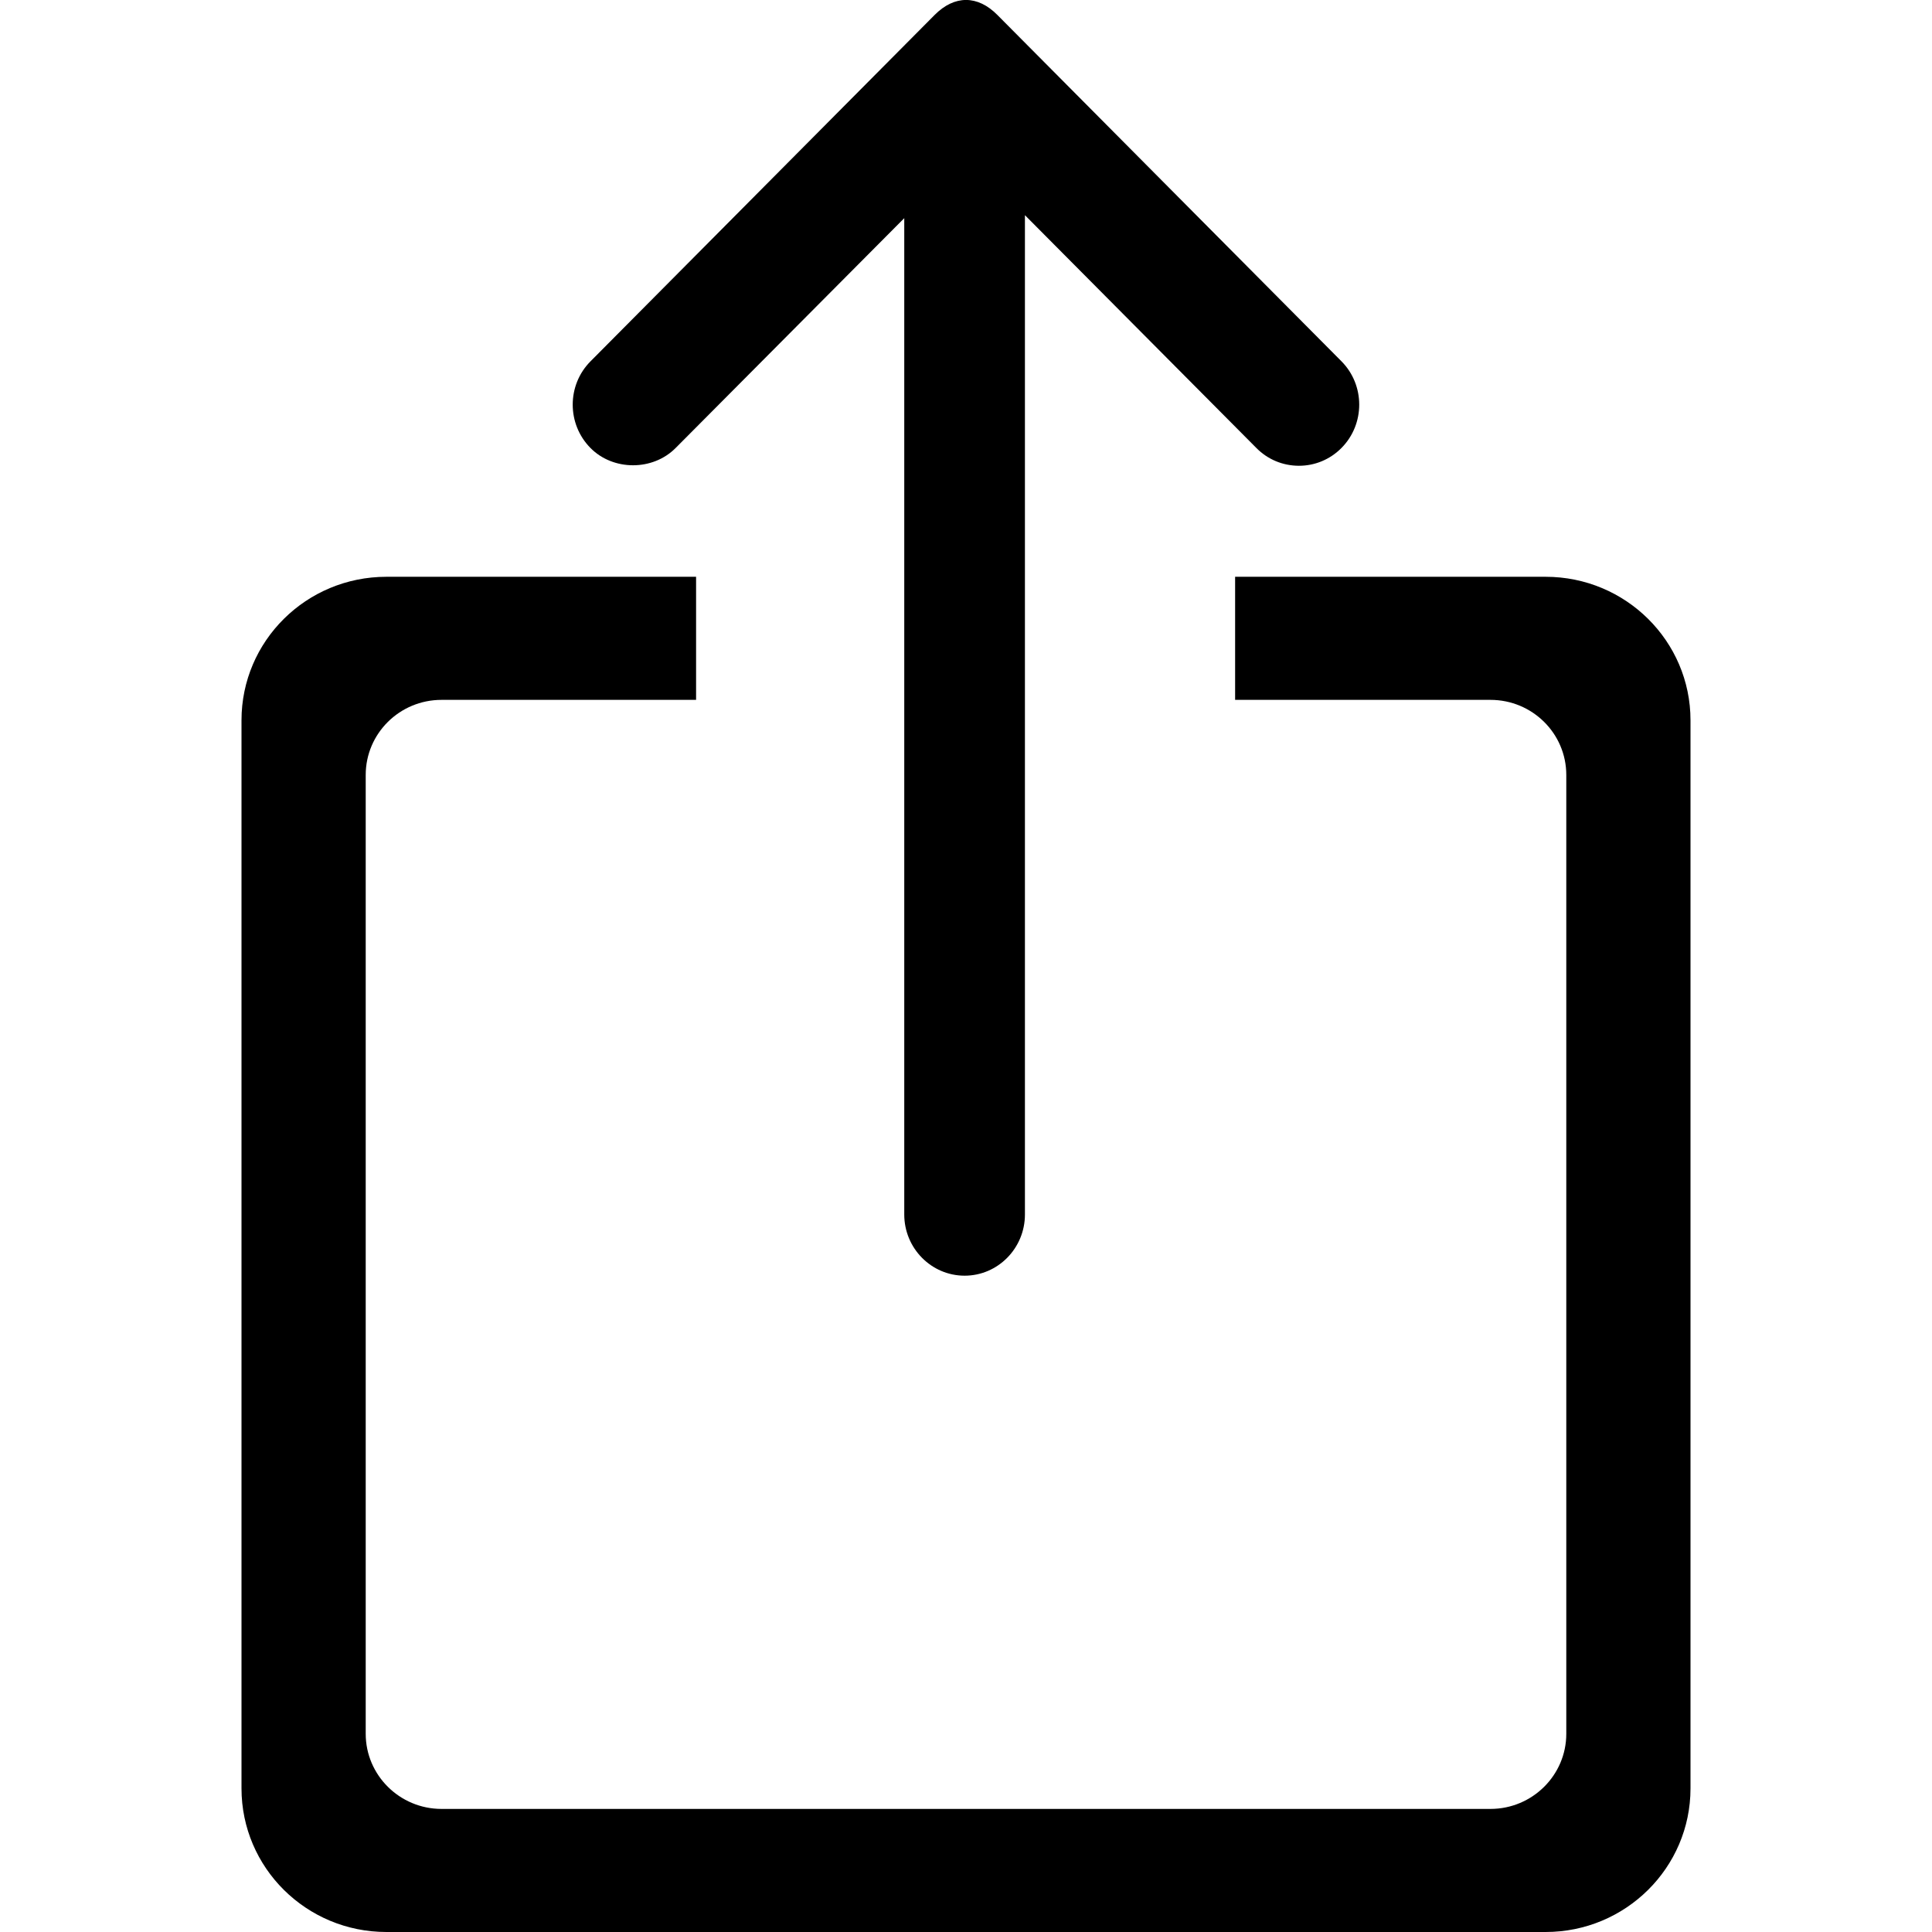
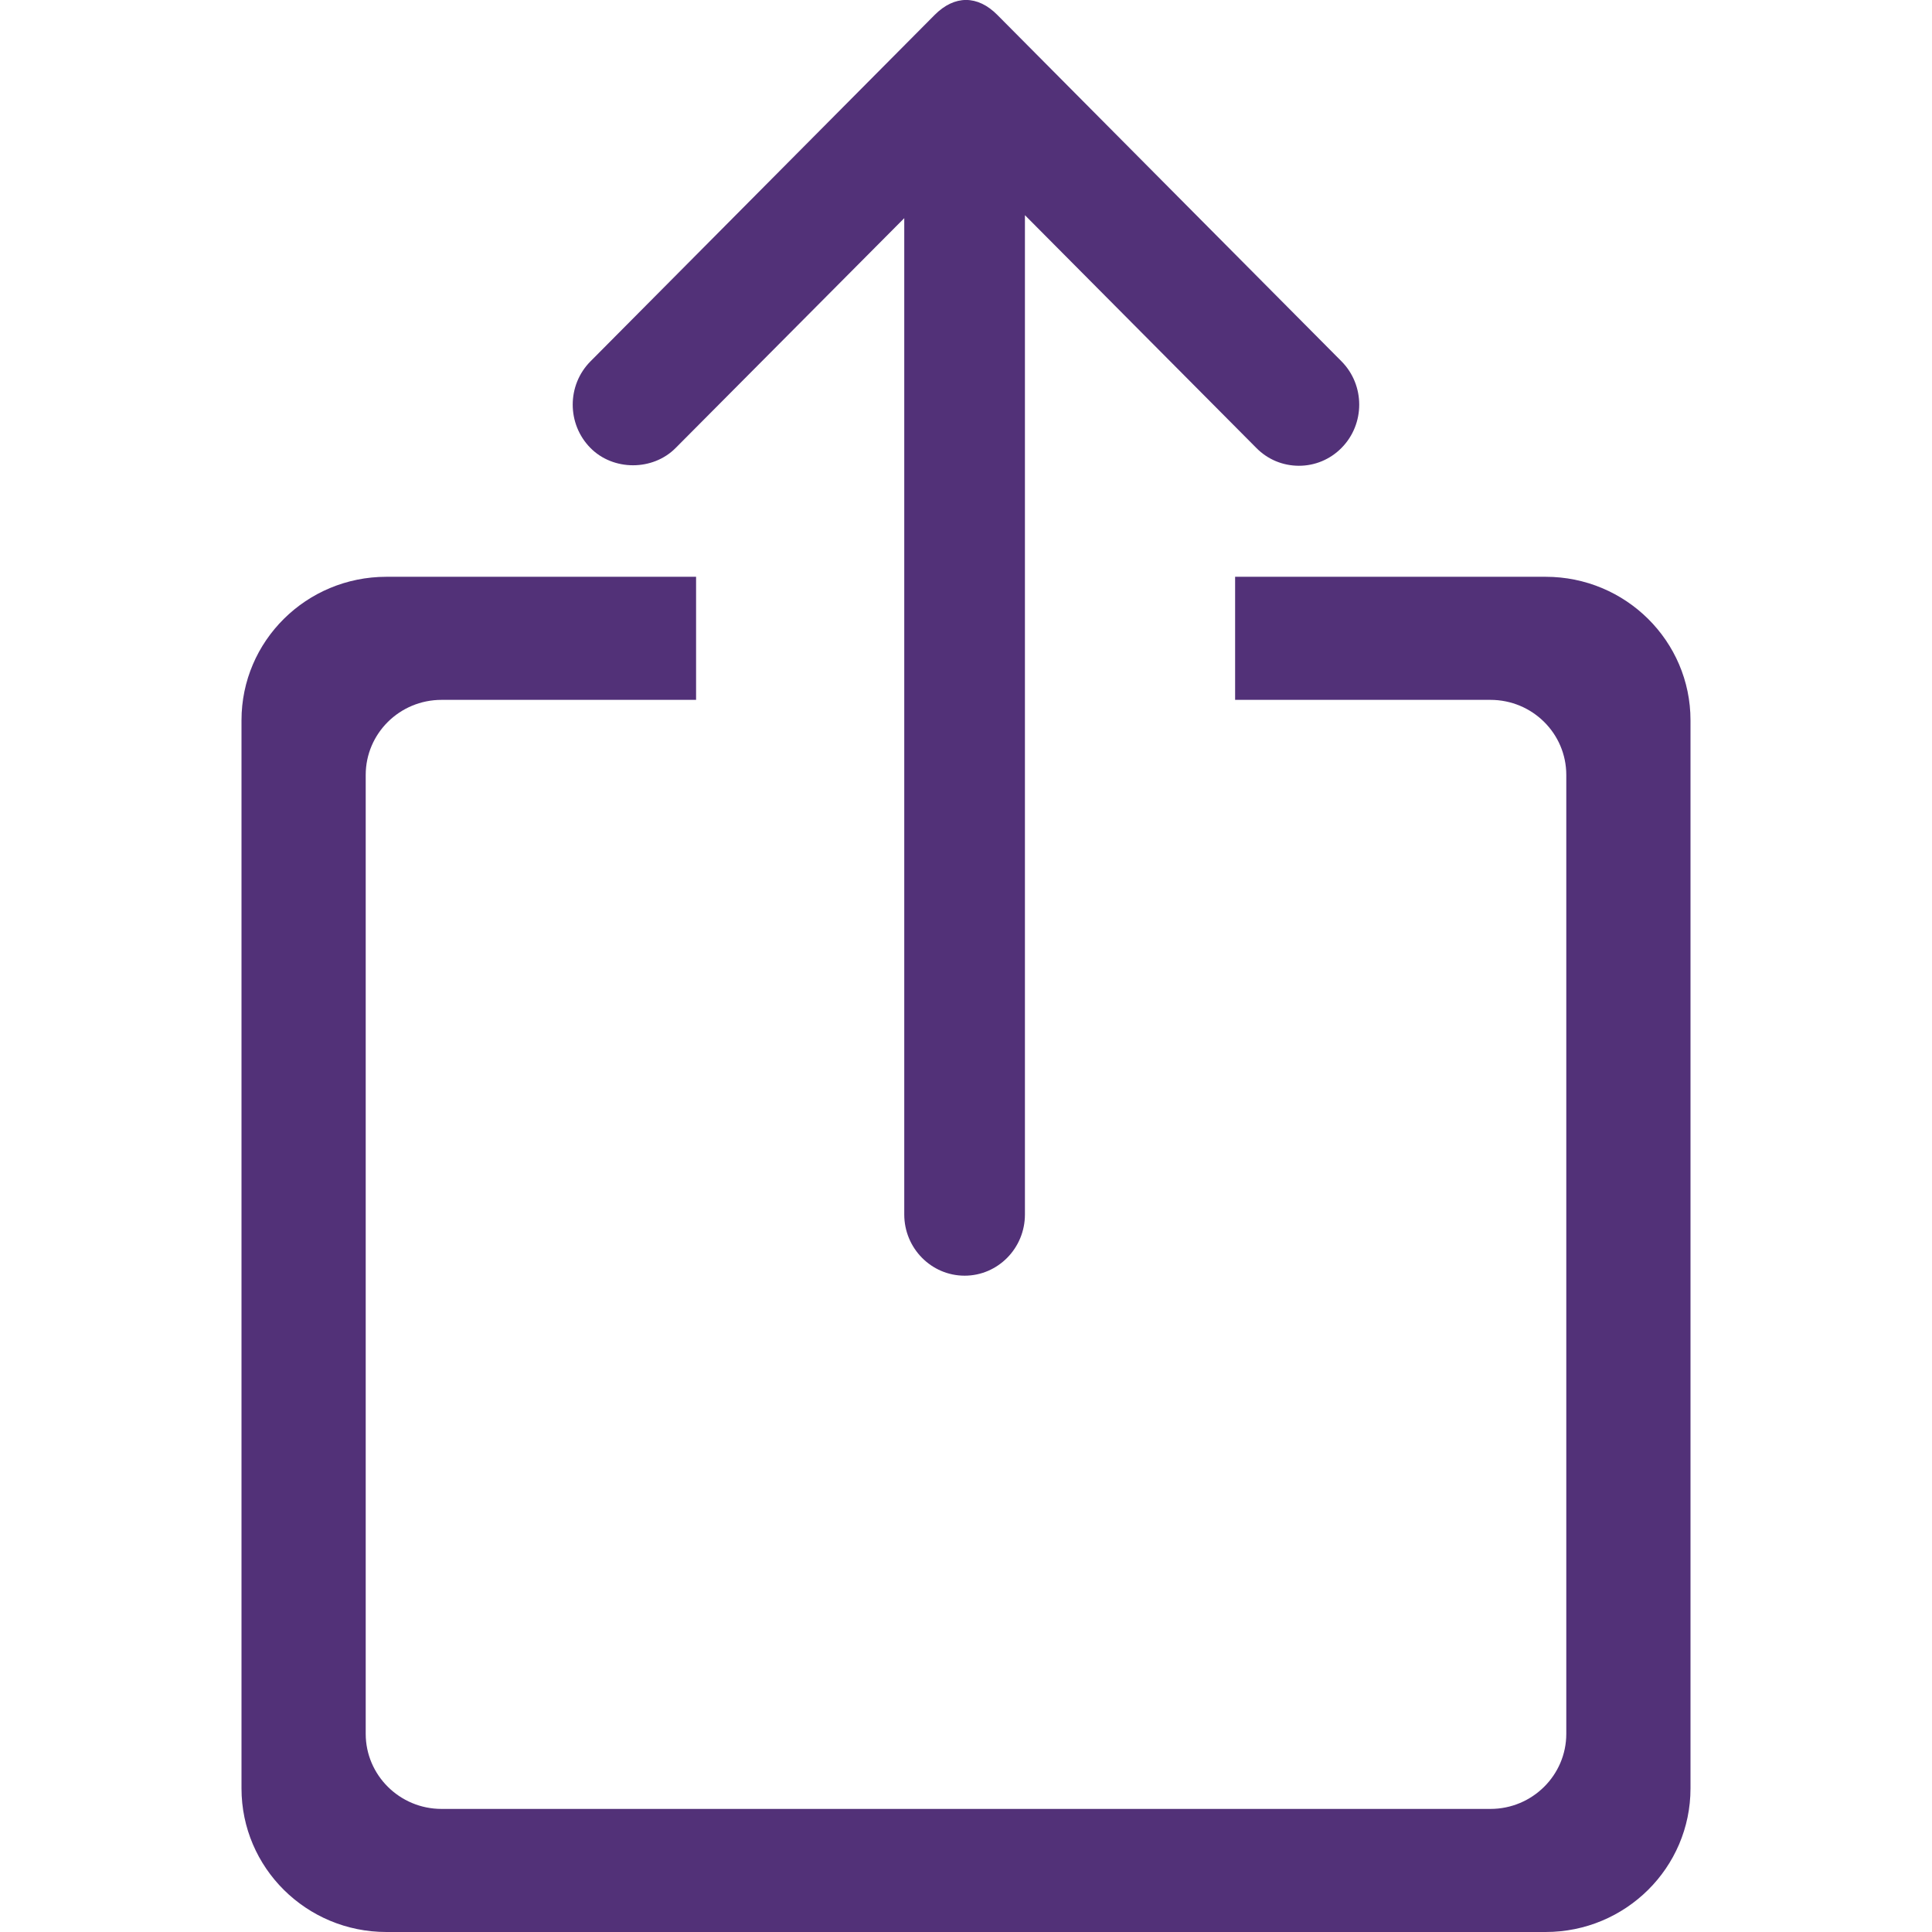
<svg xmlns="http://www.w3.org/2000/svg" width="24px" height="24px" viewBox="0 0 24 24" version="1.1">
-   <g id="system-icon03" fill="currentColor">
-     <path d="M16.665,4.489 C16.958,4.785 16.958,5.268 16.665,5.564 C16.523,5.708 16.334,5.786 16.135,5.786 C15.934,5.785 15.748,5.708 15.606,5.564 L12.732,2.673 L12.732,15.087 C12.732,15.506 12.396,15.847 11.983,15.847 C11.569,15.847 11.233,15.506 11.233,15.087 L11.233,2.71 L8.394,5.564 C8.11,5.852 7.617,5.851 7.335,5.565 C7.041,5.268 7.041,4.785 7.335,4.489 L11.61,0.186 C11.857,-0.063 12.145,-0.062 12.39,0.186 L16.665,4.489 Z M21,22.216 C21,23.201 20.194,24 19.2,24 L4.8,24 C3.805,24 3,23.201 3,22.216 L3,8.948 C3,7.963 3.805,7.165 4.8,7.165 L8.647,7.165 L8.647,8.694 L5.485,8.694 C4.965,8.694 4.543,9.111 4.543,9.627 L4.543,21.538 C4.543,22.052 4.965,22.471 5.485,22.471 L18.515,22.471 C19.035,22.471 19.457,22.052 19.457,21.538 L19.457,9.627 C19.457,9.111 19.035,8.694 18.515,8.694 L15.343,8.694 L15.343,7.165 L19.2,7.165 C20.194,7.165 21,7.963 21,8.948 L21,22.216 Z" />
+   <g id="app-share-ios" stroke="none" stroke-width="1" fill="none" fill-rule="evenodd">
+     <path d="M16.665,4.489 C16.958,4.785 16.958,5.268 16.665,5.564 C16.523,5.708 16.334,5.786 16.135,5.786 C15.934,5.785 15.748,5.708 15.606,5.564 L12.732,2.673 L12.732,15.087 C12.732,15.506 12.396,15.847 11.983,15.847 C11.569,15.847 11.233,15.506 11.233,15.087 L11.233,2.71 L8.394,5.564 C8.11,5.852 7.617,5.851 7.335,5.565 C7.041,5.268 7.041,4.785 7.335,4.489 L11.61,0.186 C11.857,-0.063 12.145,-0.062 12.39,0.186 L16.665,4.489 Z M21,22.216 C21,23.201 20.194,24 19.2,24 L4.8,24 C3.805,24 3,23.201 3,22.216 L3,8.948 C3,7.963 3.805,7.165 4.8,7.165 L8.647,7.165 L8.647,8.694 L5.485,8.694 C4.965,8.694 4.543,9.111 4.543,9.627 L4.543,21.538 C4.543,22.052 4.965,22.471 5.485,22.471 L18.515,22.471 C19.035,22.471 19.457,22.052 19.457,21.538 L19.457,9.627 C19.457,9.111 19.035,8.694 18.515,8.694 L15.343,8.694 L15.343,7.165 L19.2,7.165 C20.194,7.165 21,7.963 21,8.948 L21,22.216 Z" id="Icon" fill="#523178" />
  </g>
</svg>
